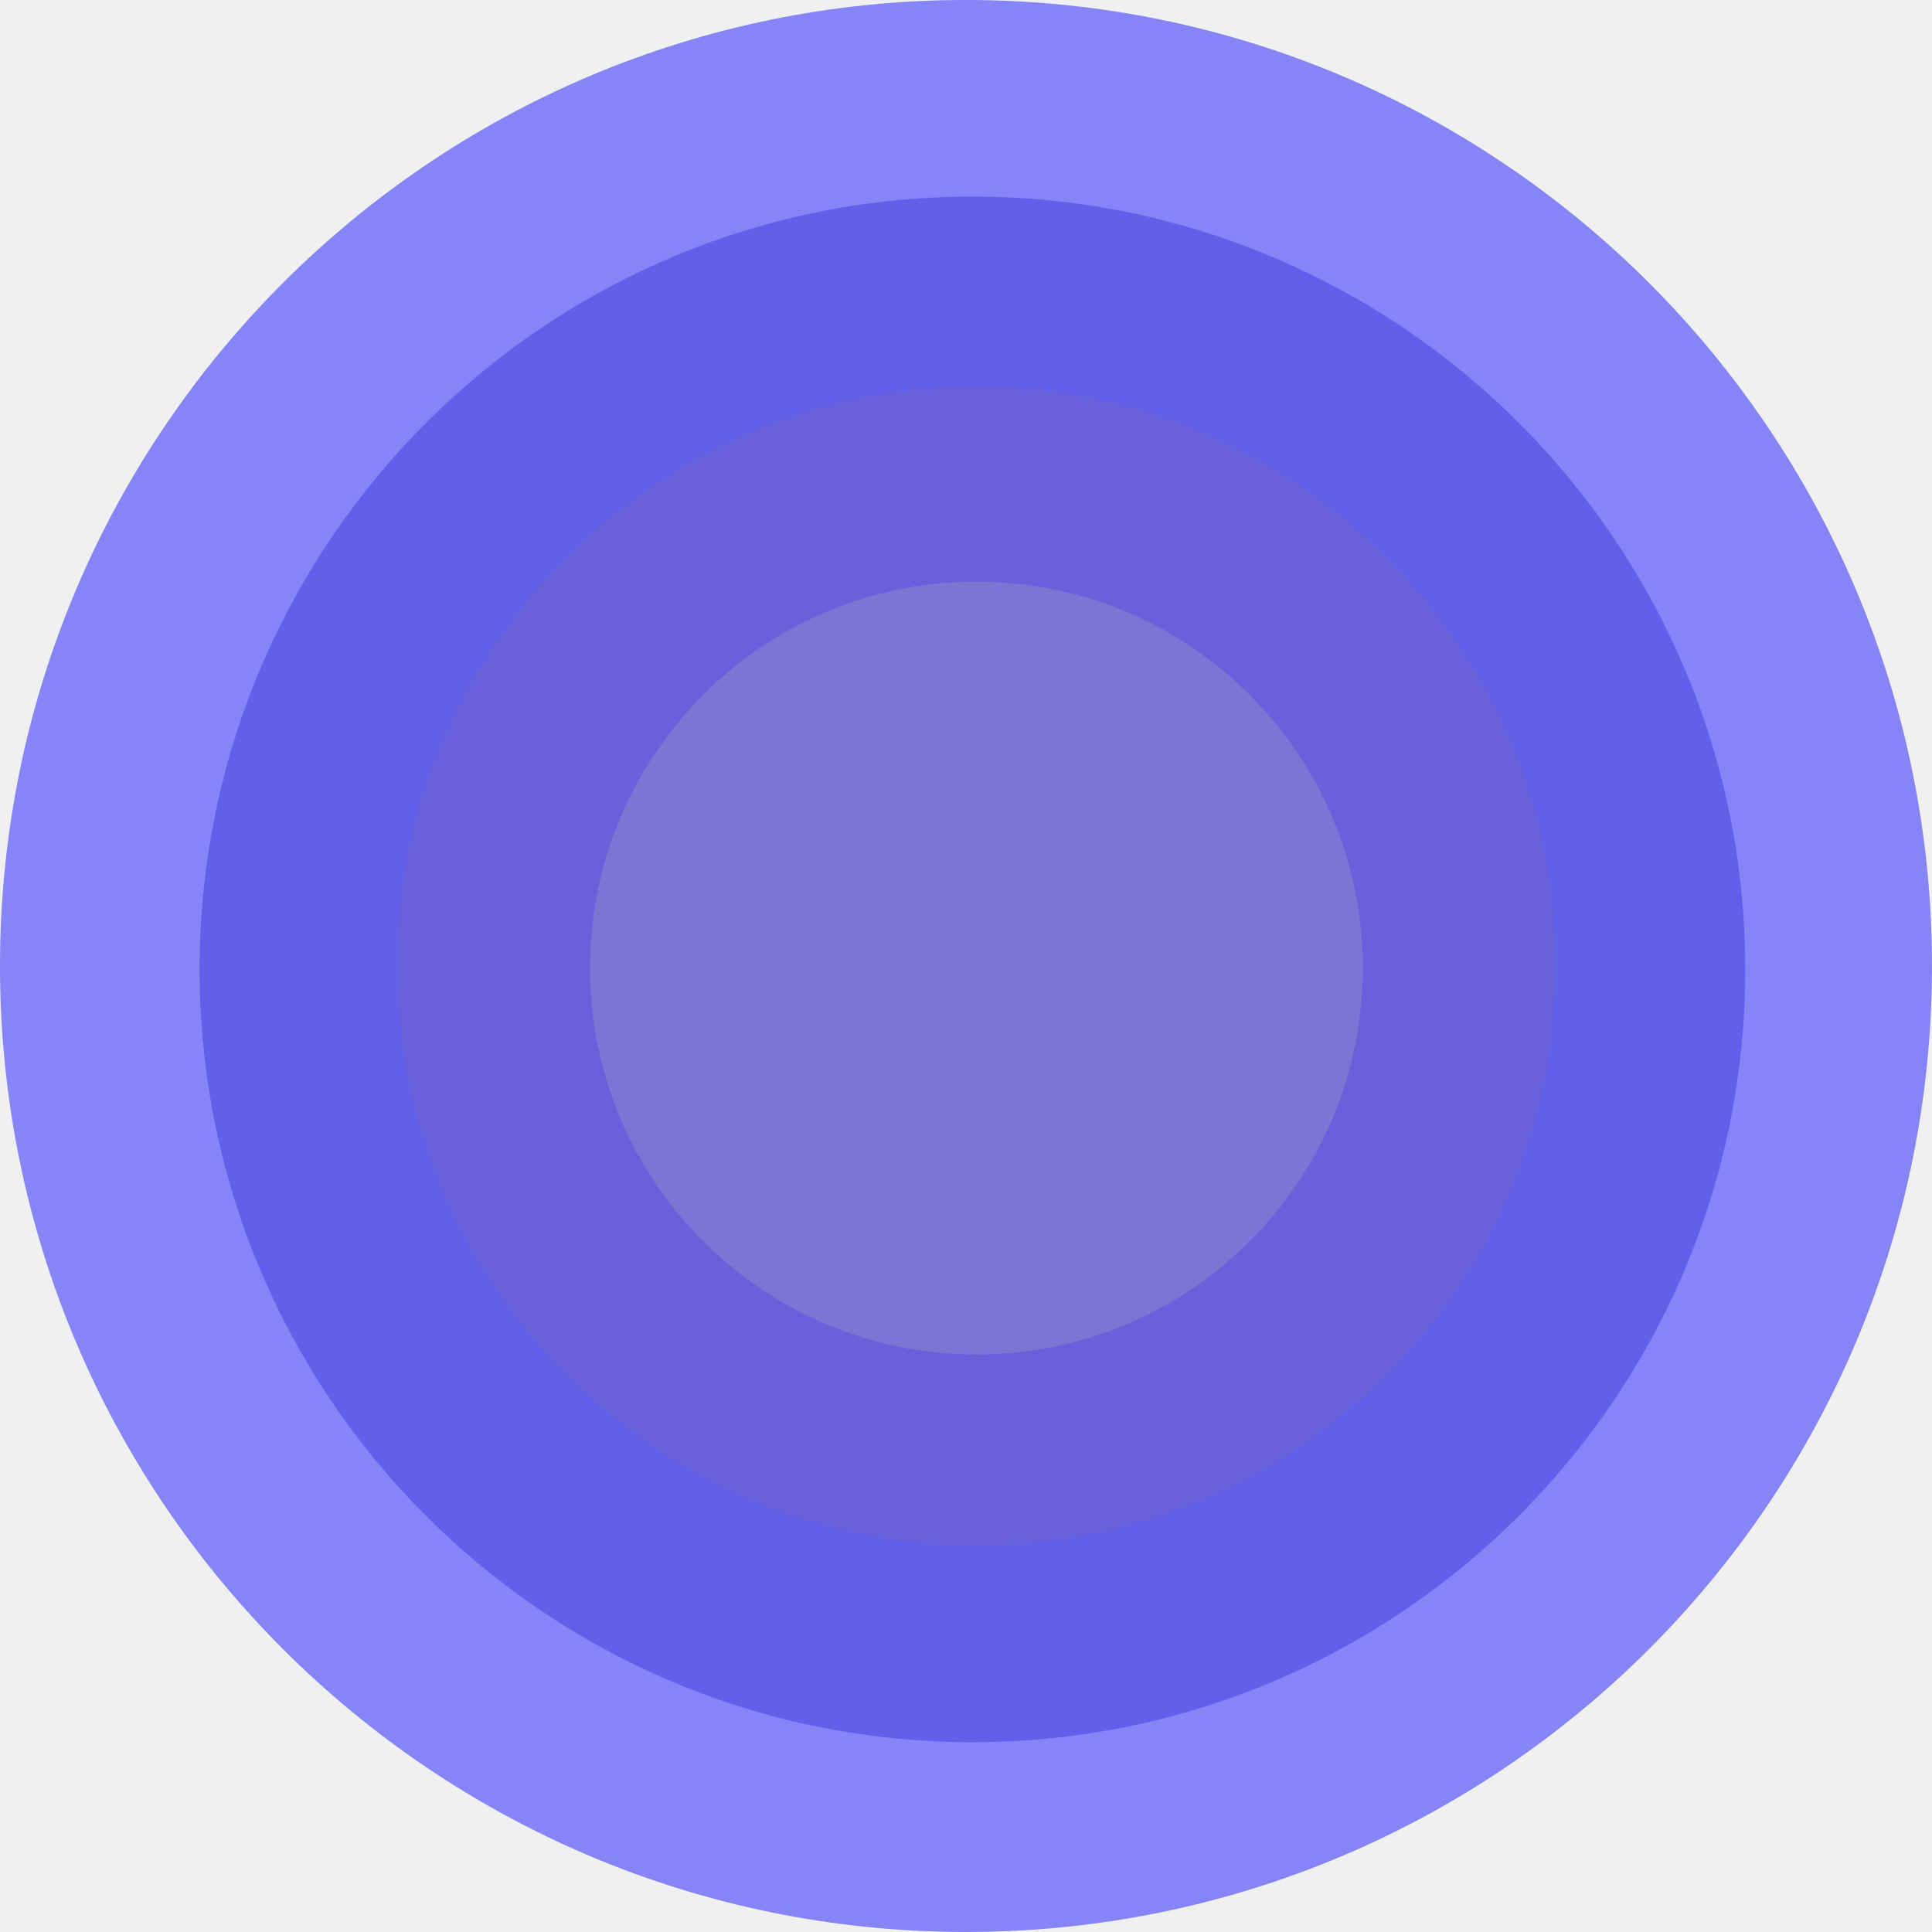
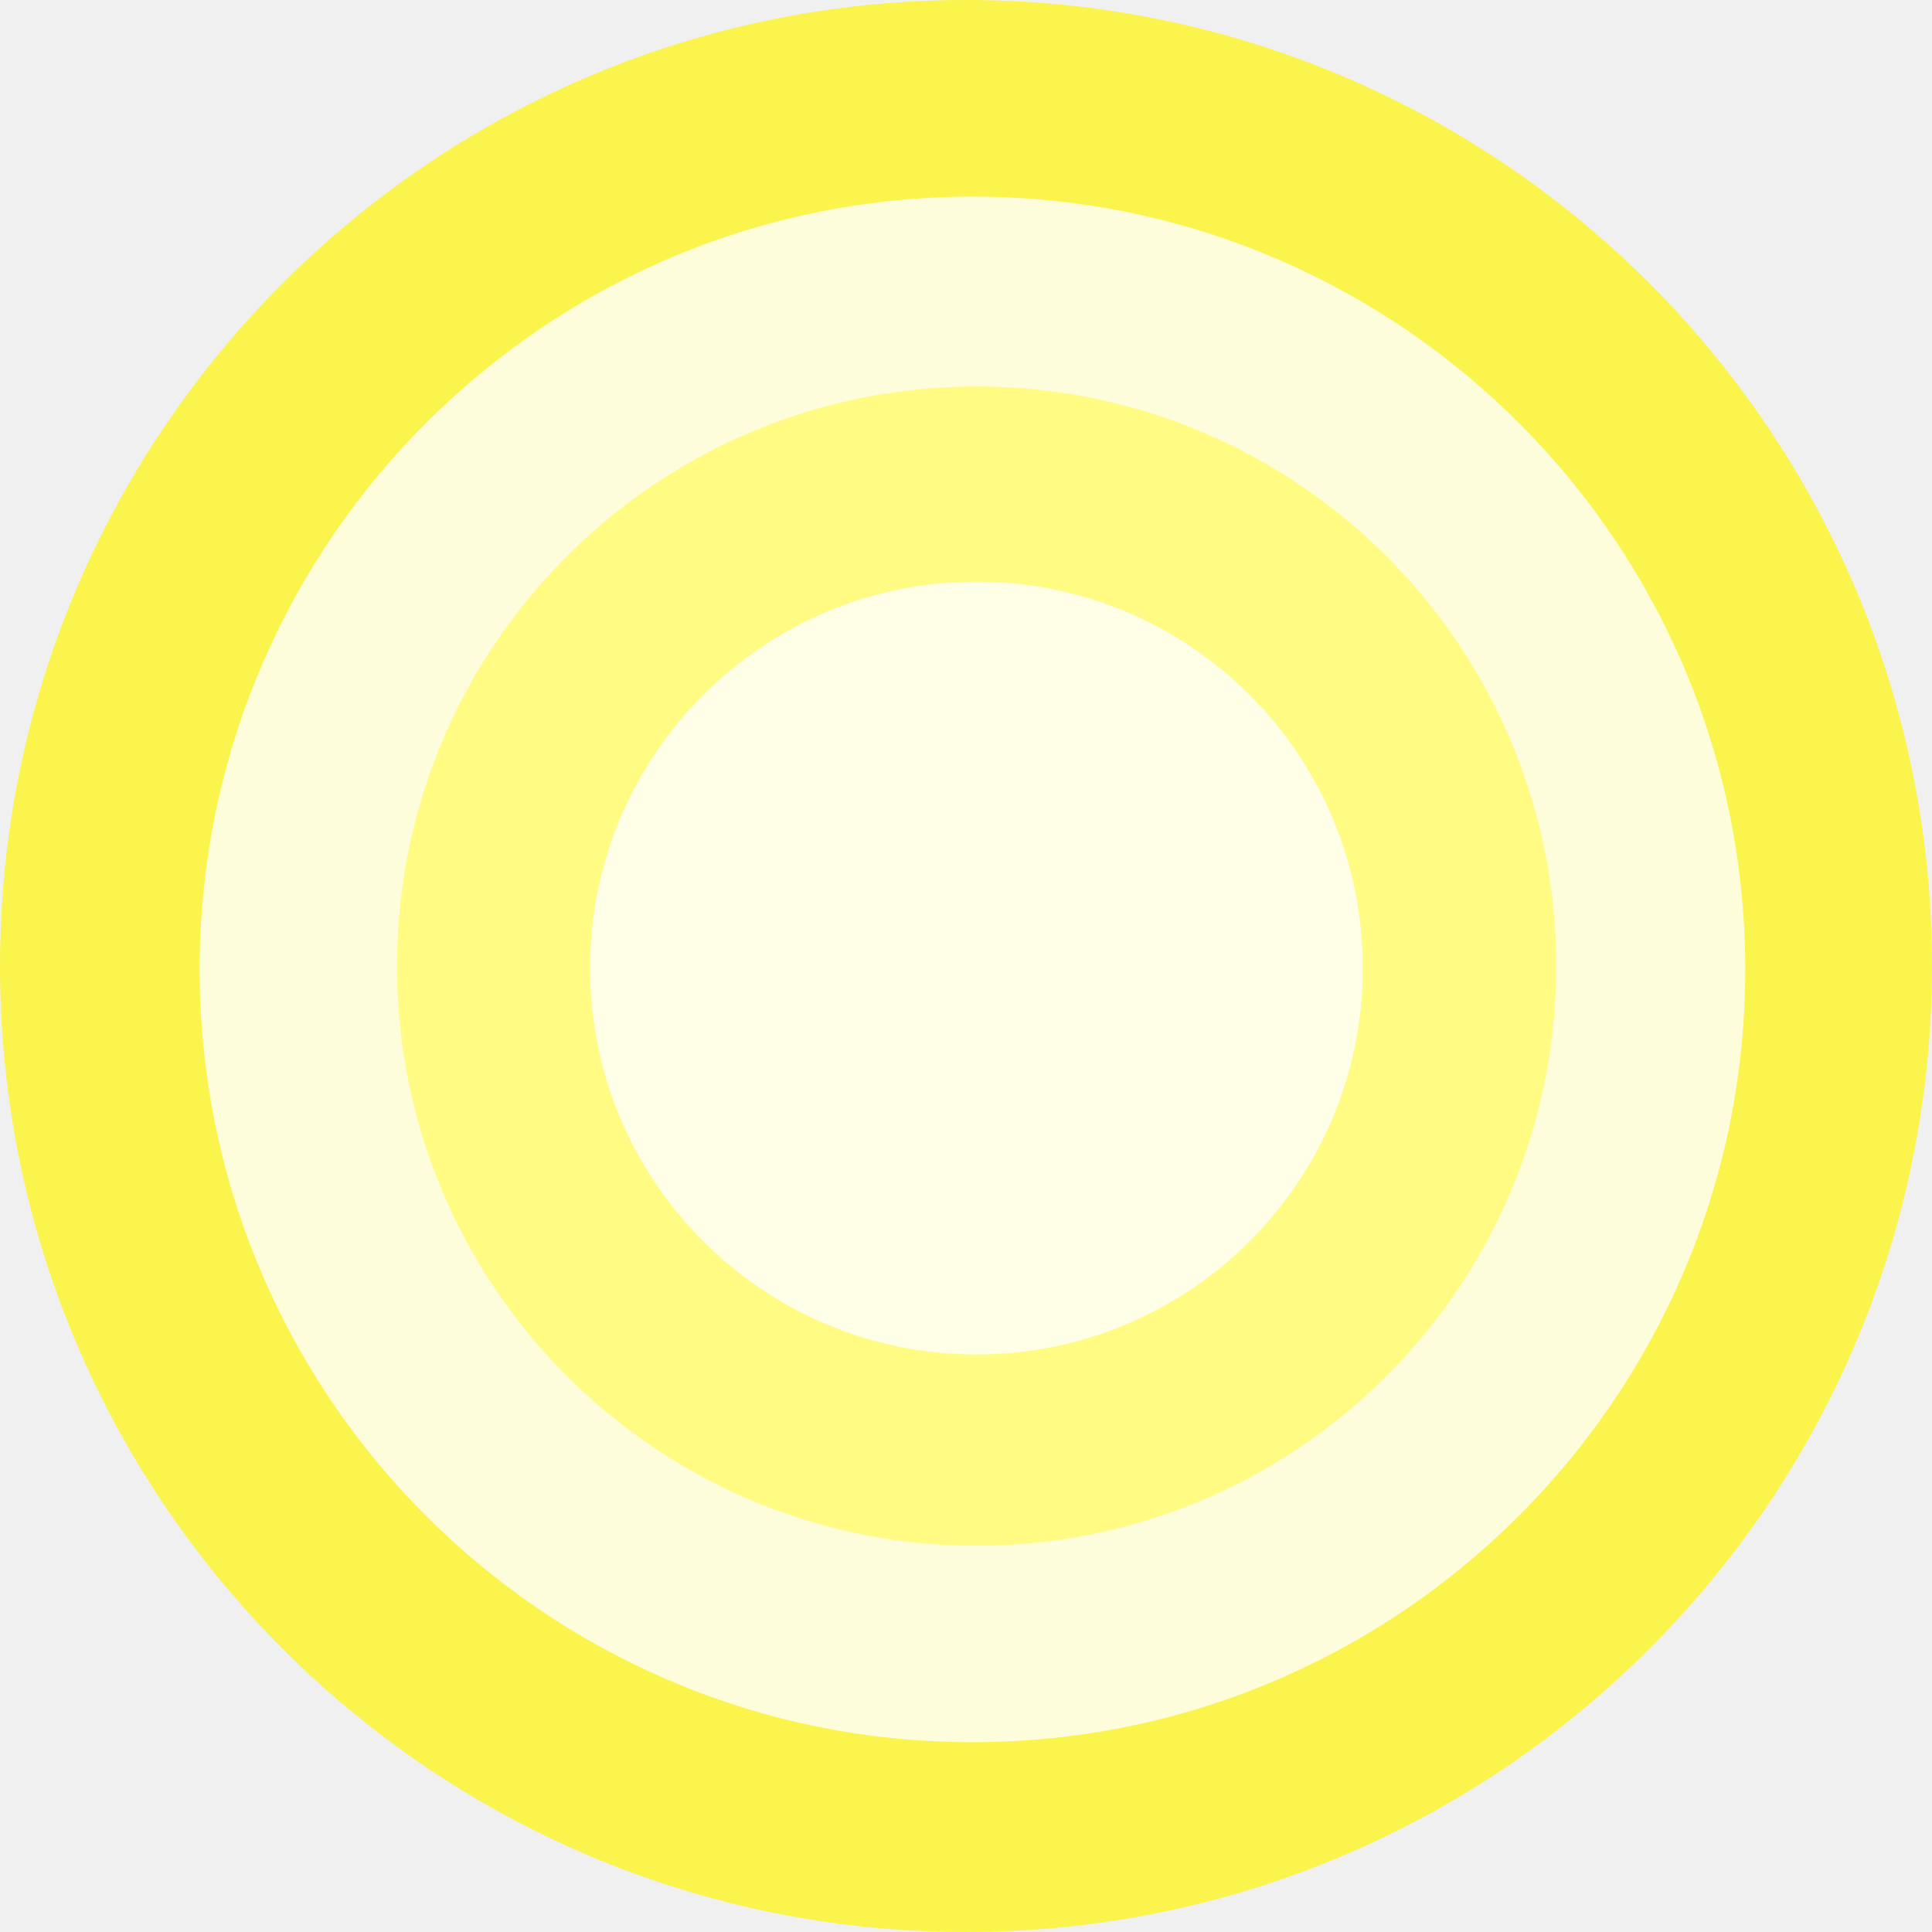
<svg xmlns="http://www.w3.org/2000/svg" width="50" height="50" viewBox="0 0 50 50" version="1.1" id="svg1">
  <defs id="defs1" />
  <g id="layer1" transform="translate(0.6709518,1.061697)">
-     <circle style="fill:#0101ff;fill-opacity:0.446" id="path1" cy="23.938" cx="24.329" r="25" />
-     <path style="fill:#372fdd;fill-opacity:0.446" id="path1-8" d="M 44.493,23.691 A 20,20 0 0 1 24.838,44.023 20,20 0 0 1 4.499,24.374 20,20 0 0 1 24.141,4.029 20,20 0 0 1 44.493,23.664" />
-     <path style="fill:#7463c8;fill-opacity:0.446" id="path1-8-5" d="M 39.602,23.69 A 15,15 0 0 1 24.86,38.939 15,15 0 0 1 9.606,24.202 15,15 0 0 1 24.338,8.943 15,15 0 0 1 39.602,23.669" />
-     <circle style="fill:#9390cc;fill-opacity:0.446" id="path1-8-5-1" cx="24.599" cy="23.992" r="10" />
+     <circle style="fill:#fff607;fill-opacity:0.699" id="path1" cy="23.938" cx="24.329" r="25" />
+     <path style="fill:#ffffff;fill-opacity:0.8" id="path1-8" d="M 44.493,23.691 A 20,20 0 0 1 24.838,44.023 20,20 0 0 1 4.499,24.374 20,20 0 0 1 24.141,4.029 20,20 0 0 1 44.493,23.664" />
+     <path style="fill:#fffb66;fill-opacity:0.75" id="path1-8-5" d="M 39.602,23.69 A 15,15 0 0 1 24.86,38.939 15,15 0 0 1 9.606,24.202 15,15 0 0 1 24.338,8.943 15,15 0 0 1 39.602,23.669" />
+     <circle style="fill:#ffffff;fill-opacity:0.8" id="path1-8-5-1" cx="24.599" cy="23.992" r="10" />
  </g>
</svg>
